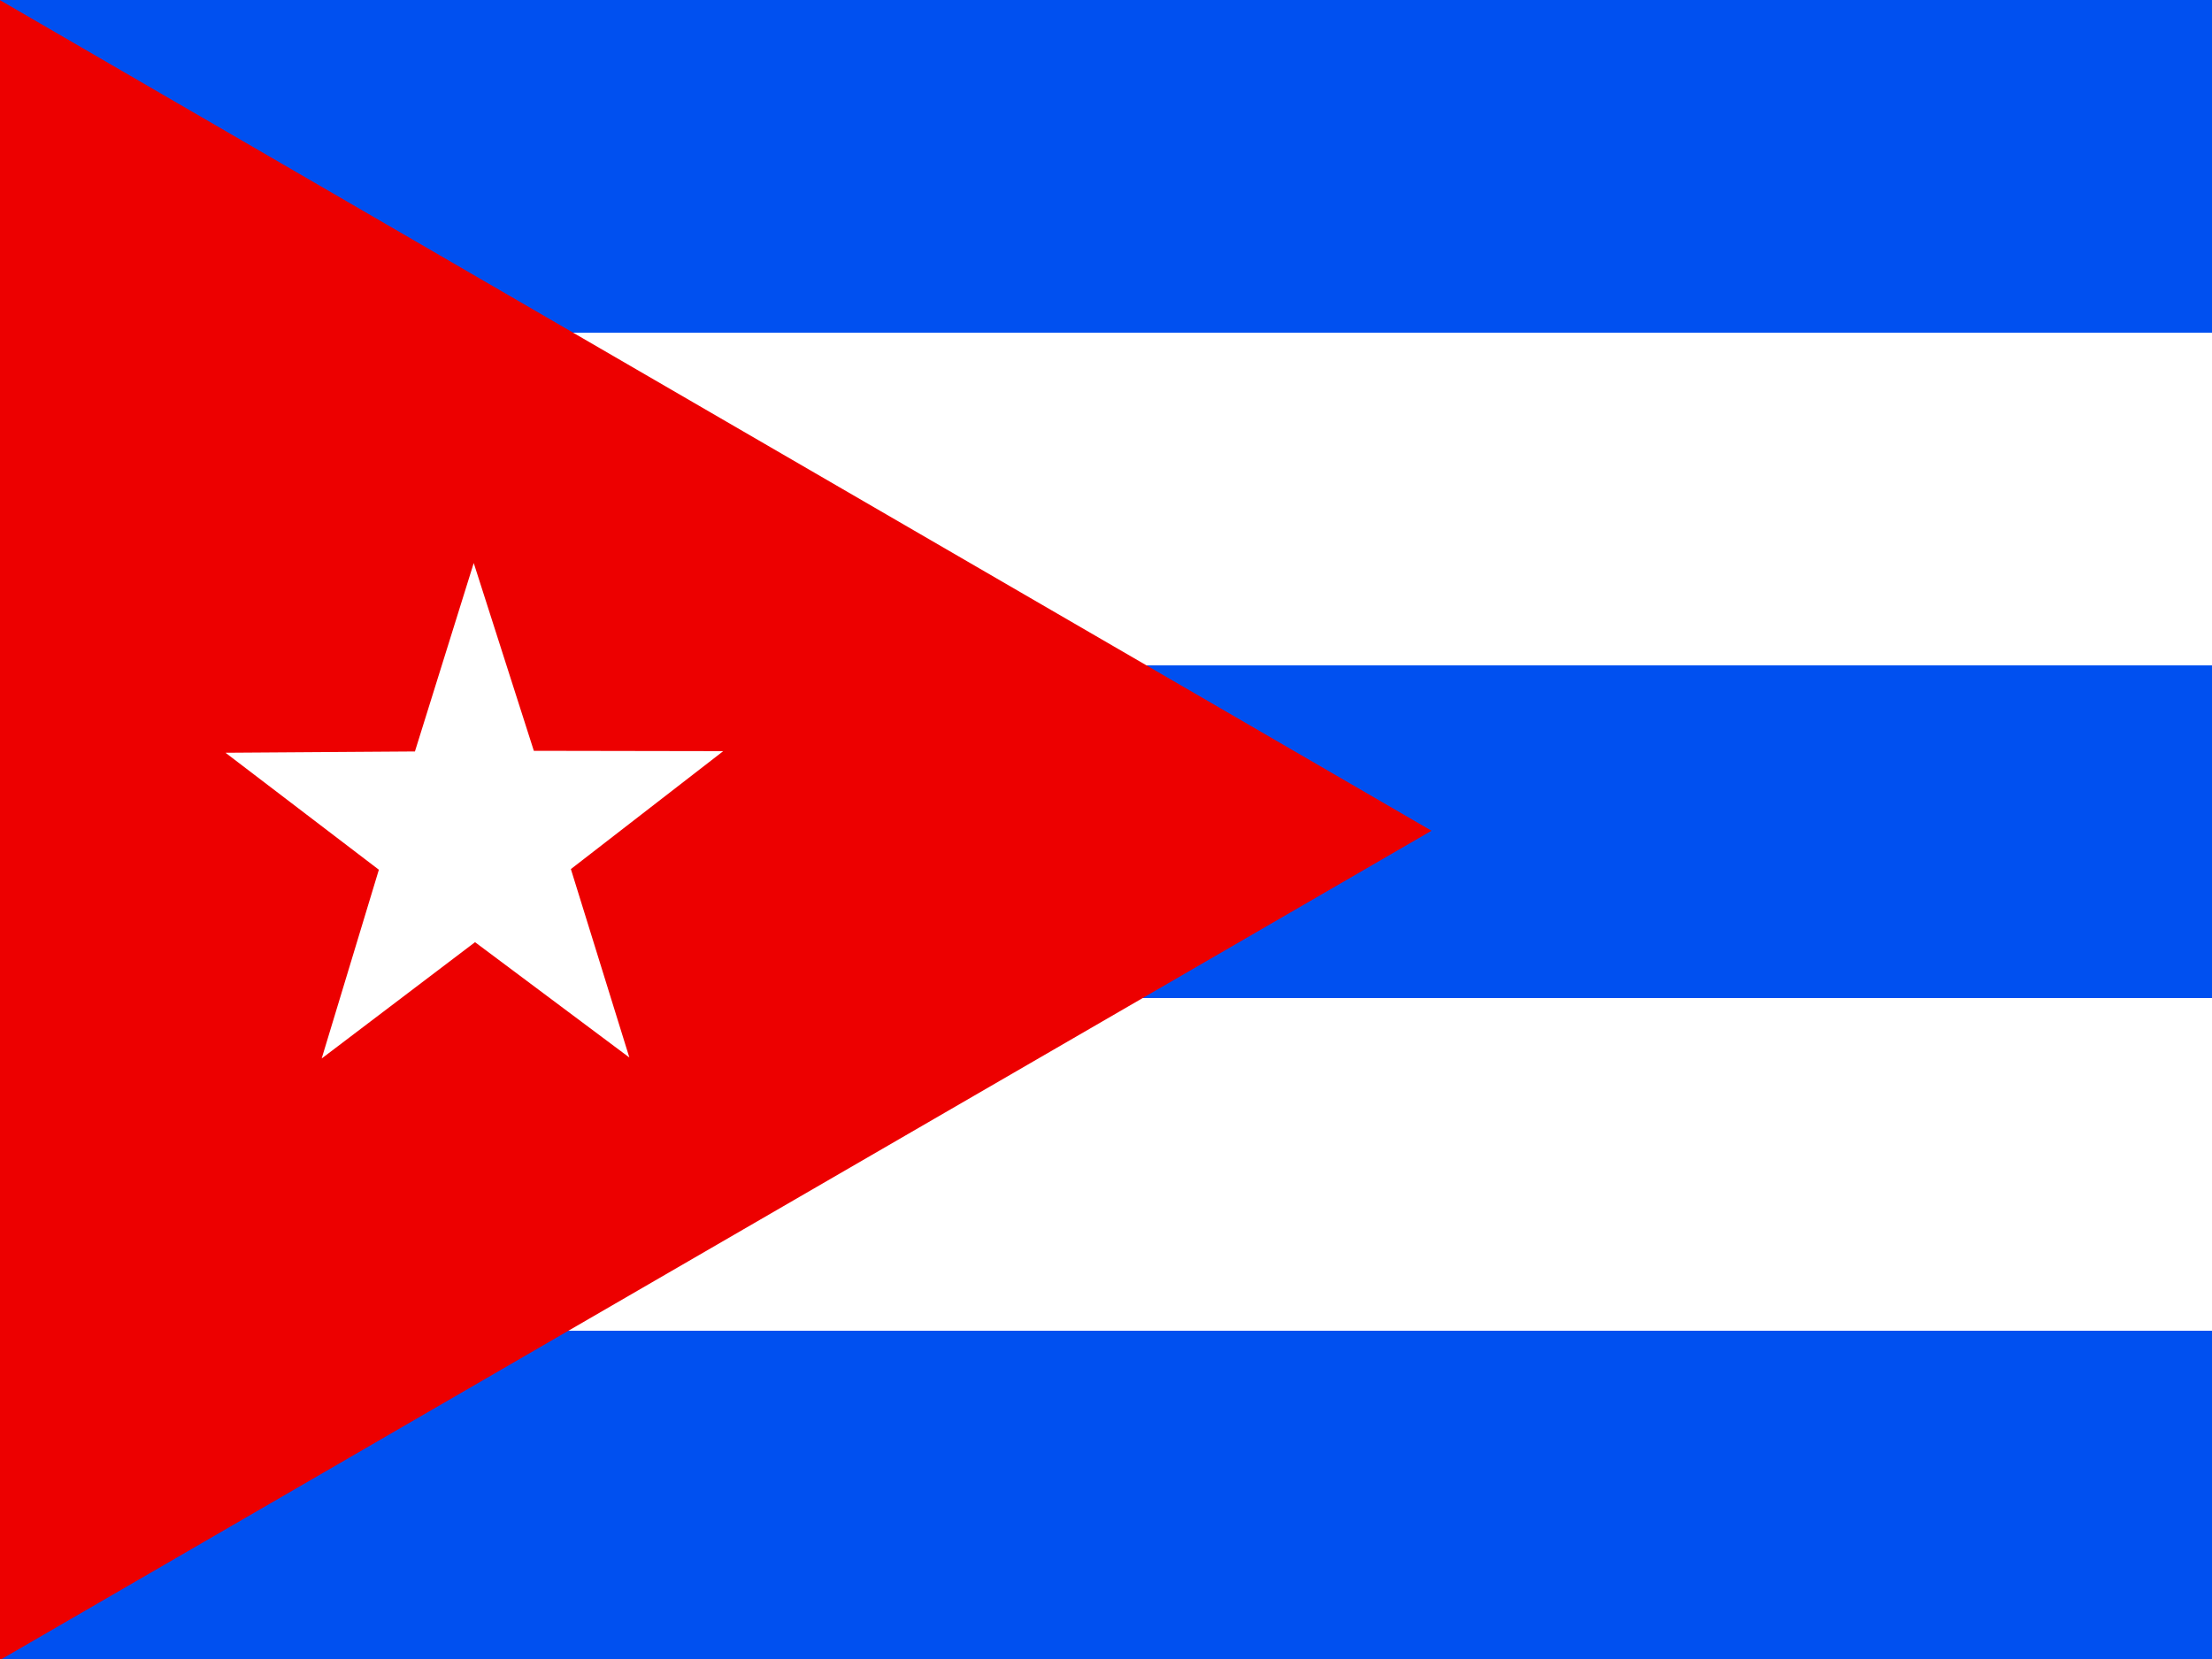
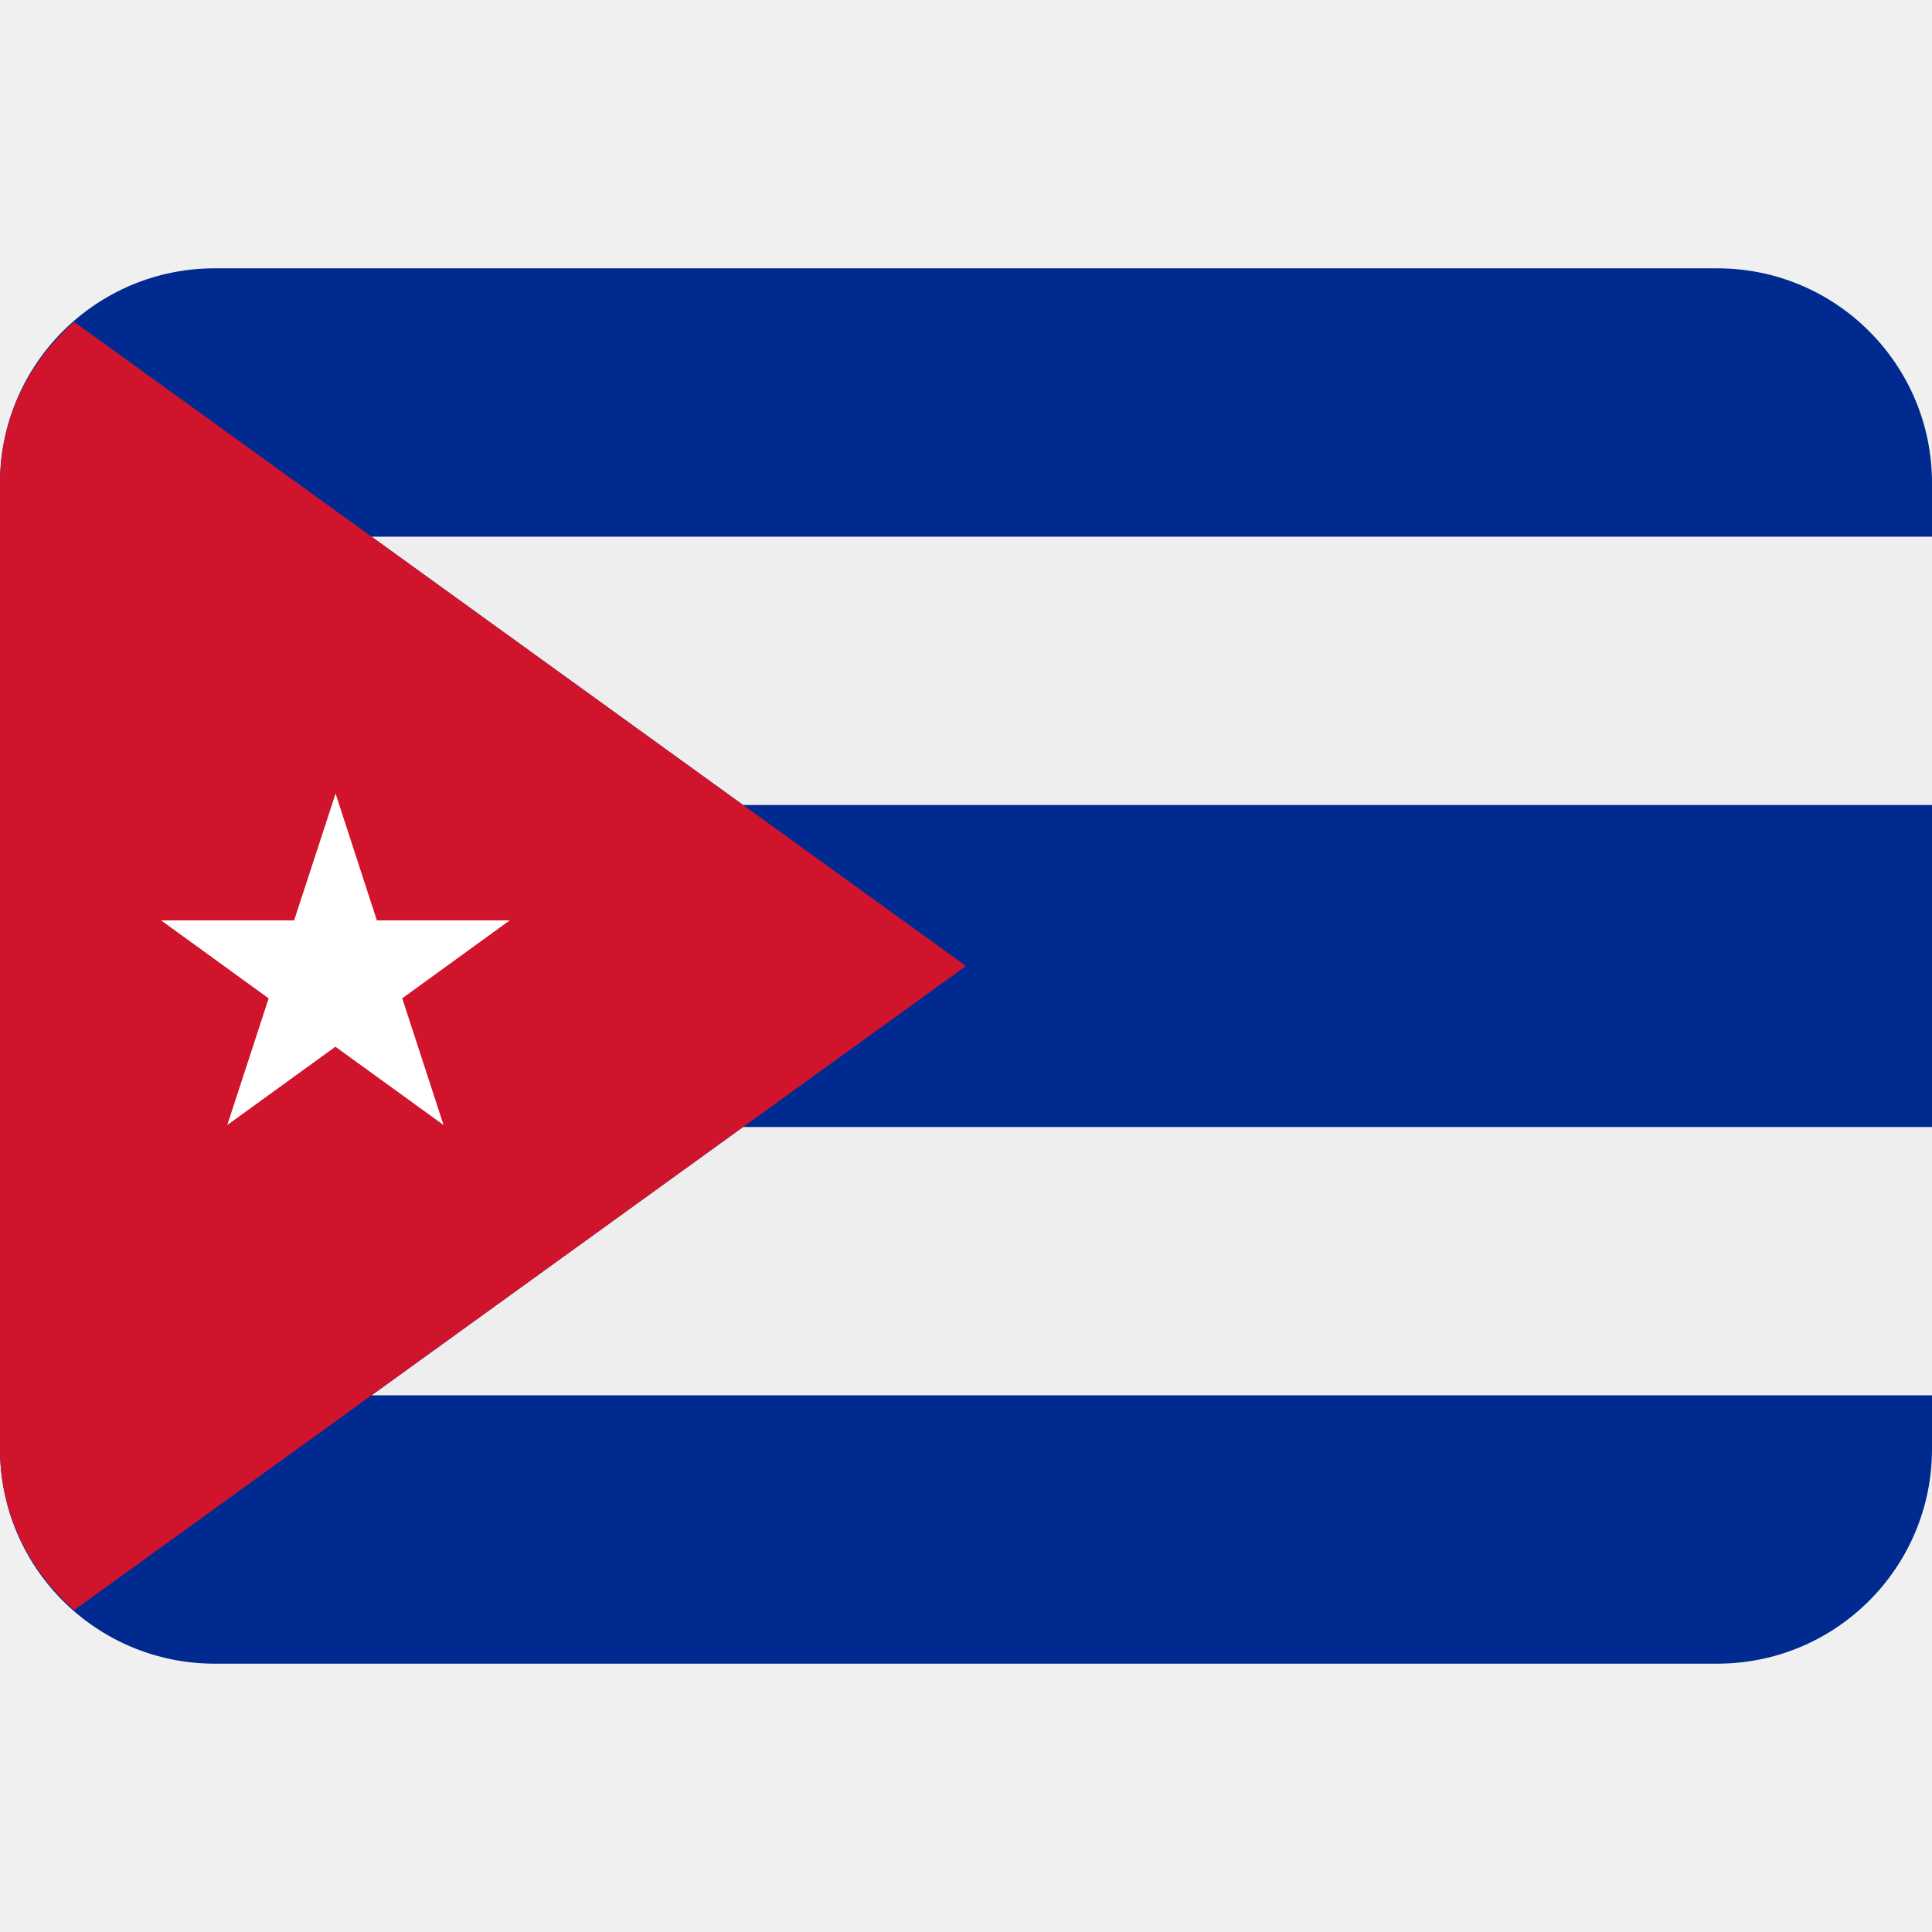
- <svg xmlns="http://www.w3.org/2000/svg" id="flag-icons-cu" viewBox="0 0 640 480">
-   <defs>
-     <clipPath id="cu-a">
-       <path fill-opacity=".7" d="M-32 0h682.7v512H-32z" />
-     </clipPath>
-   </defs>
-   <g fill-rule="evenodd" clip-path="url(#cu-a)" transform="translate(30) scale(.94)">
-     <path fill="#0050f0" d="M-32 0h768v512H-32z" />
-     <path fill="#fff" d="M-32 102.4h768v102.4H-32zm0 204.8h768v102.4H-32z" />
-     <path fill="#ed0000" d="m-32 0 440.7 255.7L-32 511V0z" />
-     <path fill="#fff" d="M161.8 325.5 114.3 290l-47.2 35.8 17.6-58.1-47.2-36 58.3-.4 18.1-58 18.5 57.8 58.3.1-46.9 36.3 18 58z" />
-   </g>
+ <svg xmlns="http://www.w3.org/2000/svg" viewBox="0 0 36 36">
+   <path fill="#002A8F" d="M32 5H4C1.791 5 0 6.791 0 9v18c0 2.209 1.791 4 4 4h28c2.209 0 4-1.791 4-4V9c0-2.209-1.791-4-4-4z" />
+   <path fill="#EEE" d="M13.846 15H36v-5H6.923zM6.923 26H36v-5H13.846z" />
+   <path fill="#CF142B" d="M13.846 15l-6.923-5-5.541-4.002C.542 6.731 0 7.797 0 9v18c0 1.203.542 2.269 1.382 3.002L6.923 26l6.923-5L18 18l-4.154-3z" />
+   <path fill="#FFF" d="M7.495 18.602L9.5 17.149H7.022l-.769-2.362-.772 2.362H3l2.006 1.454-.771 2.36 2.015-1.459 2.015 1.459z" />
</svg>
